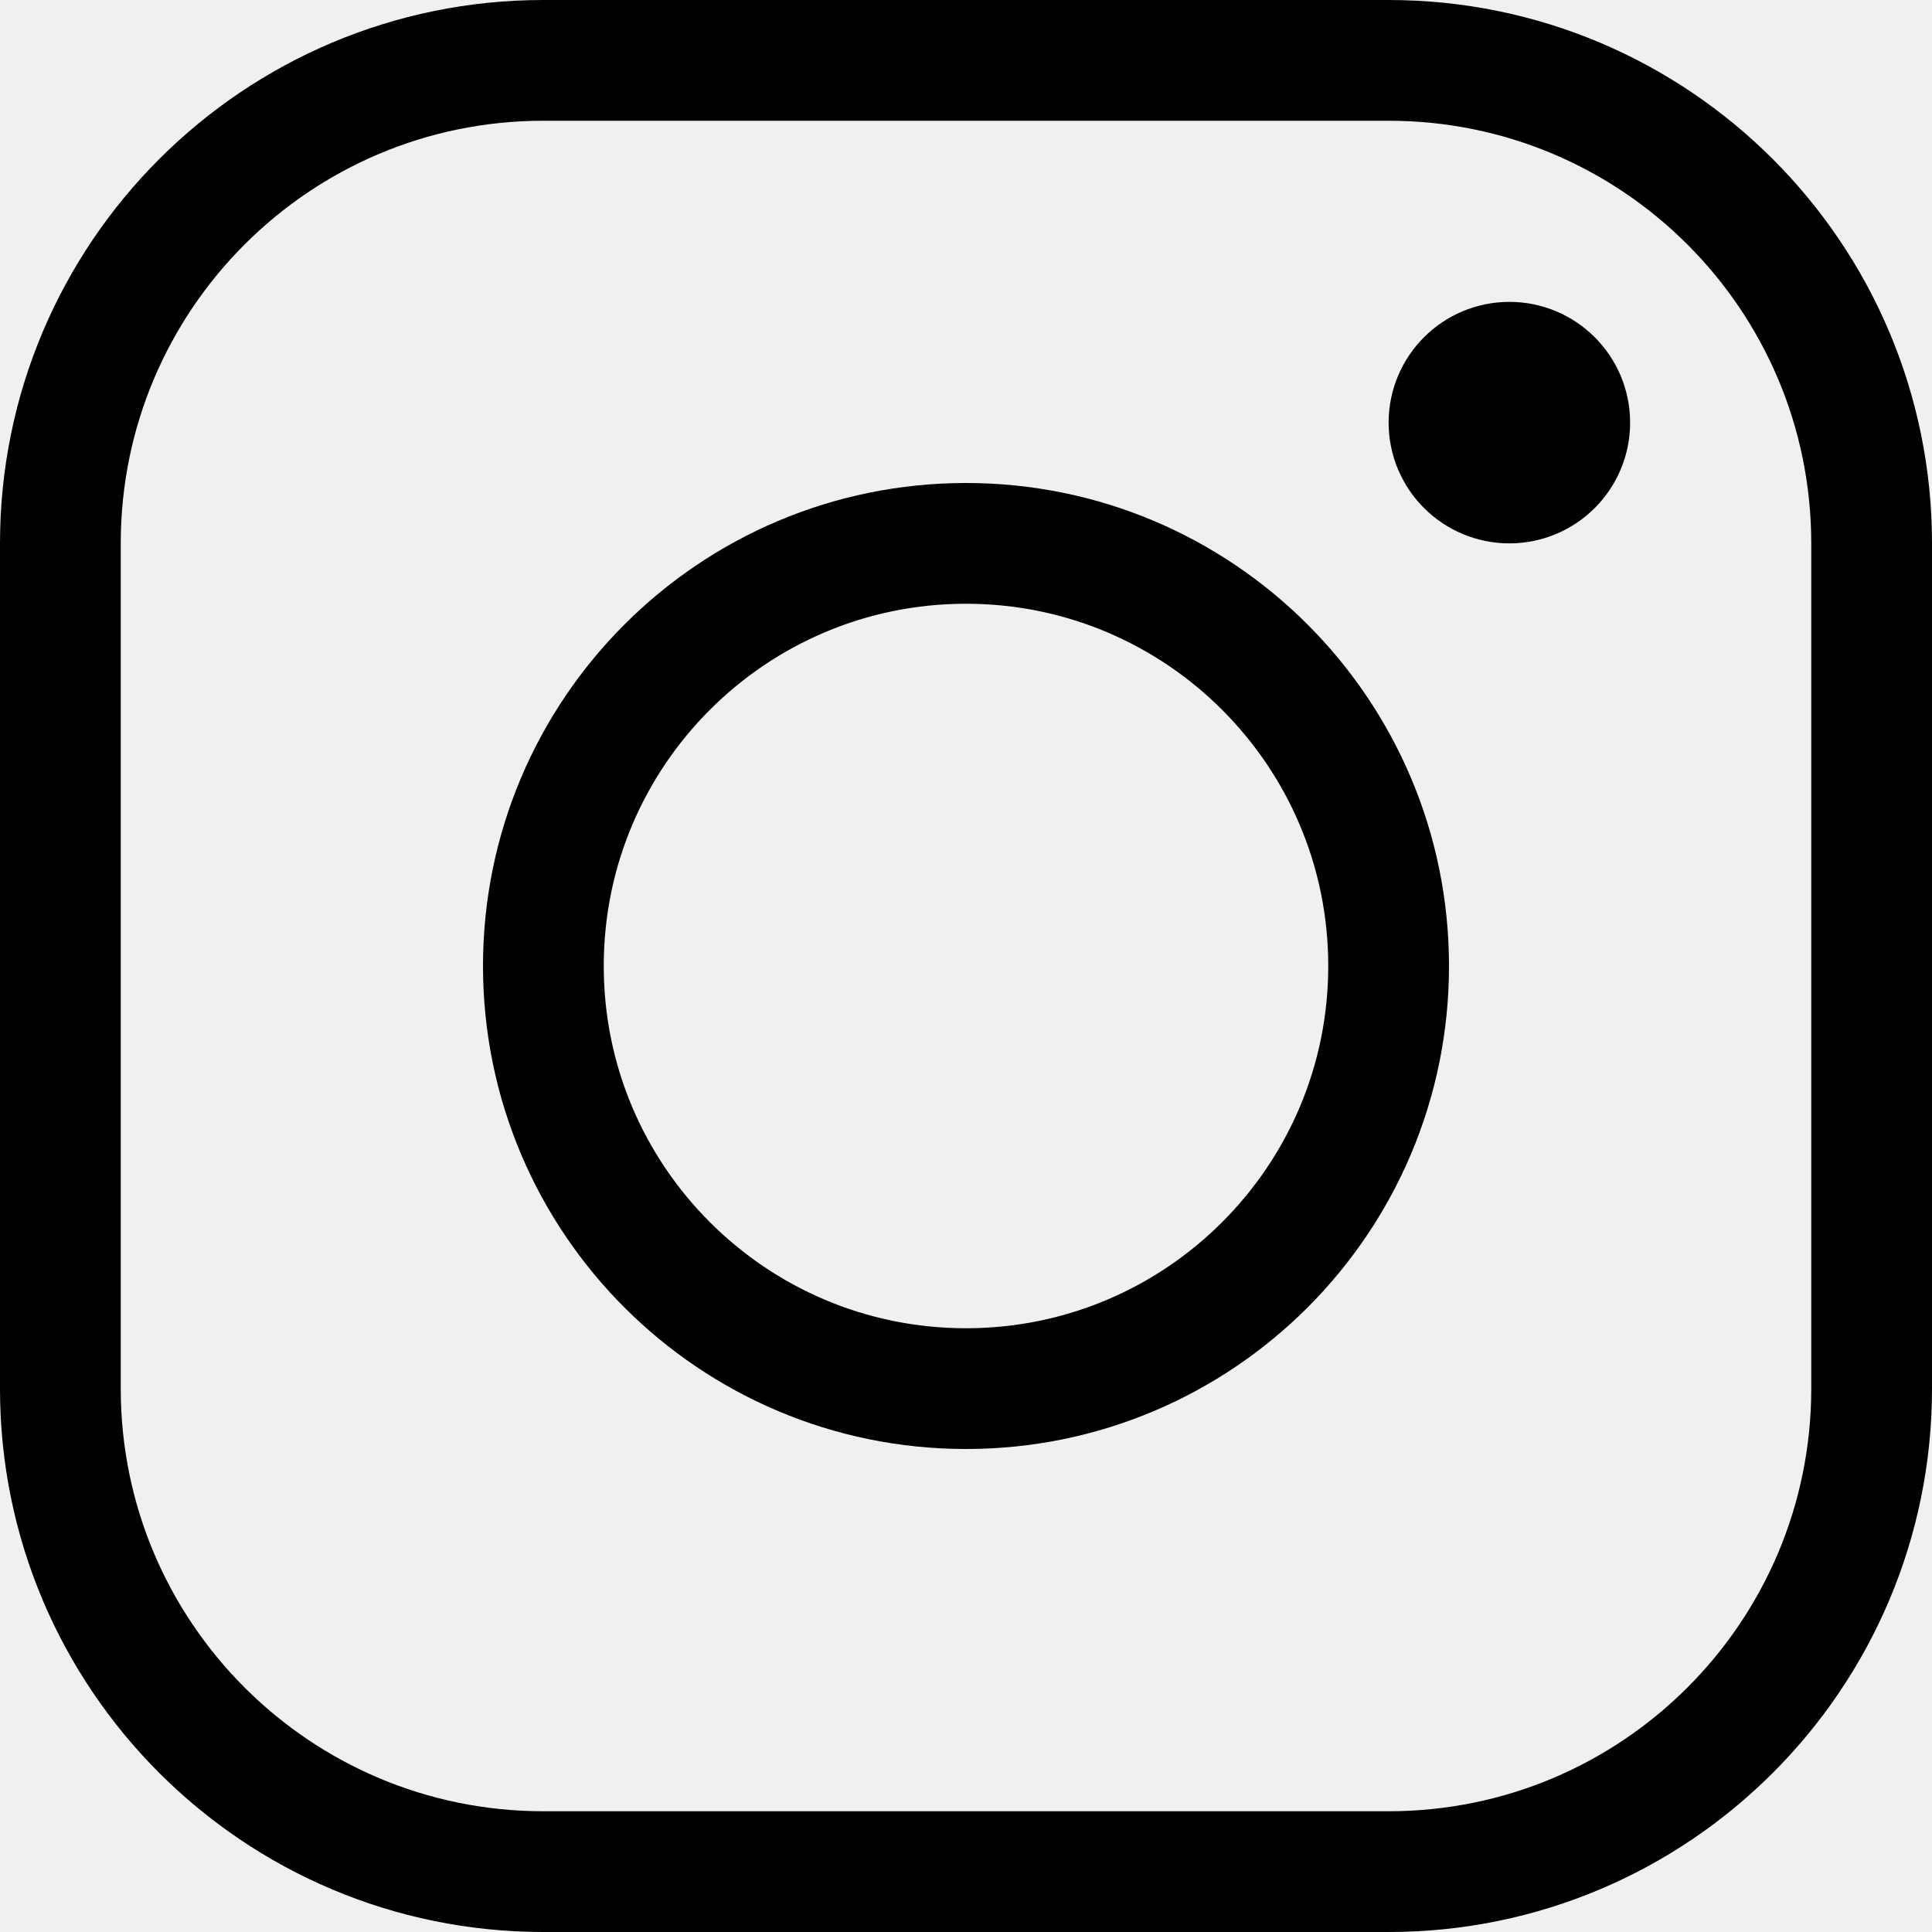
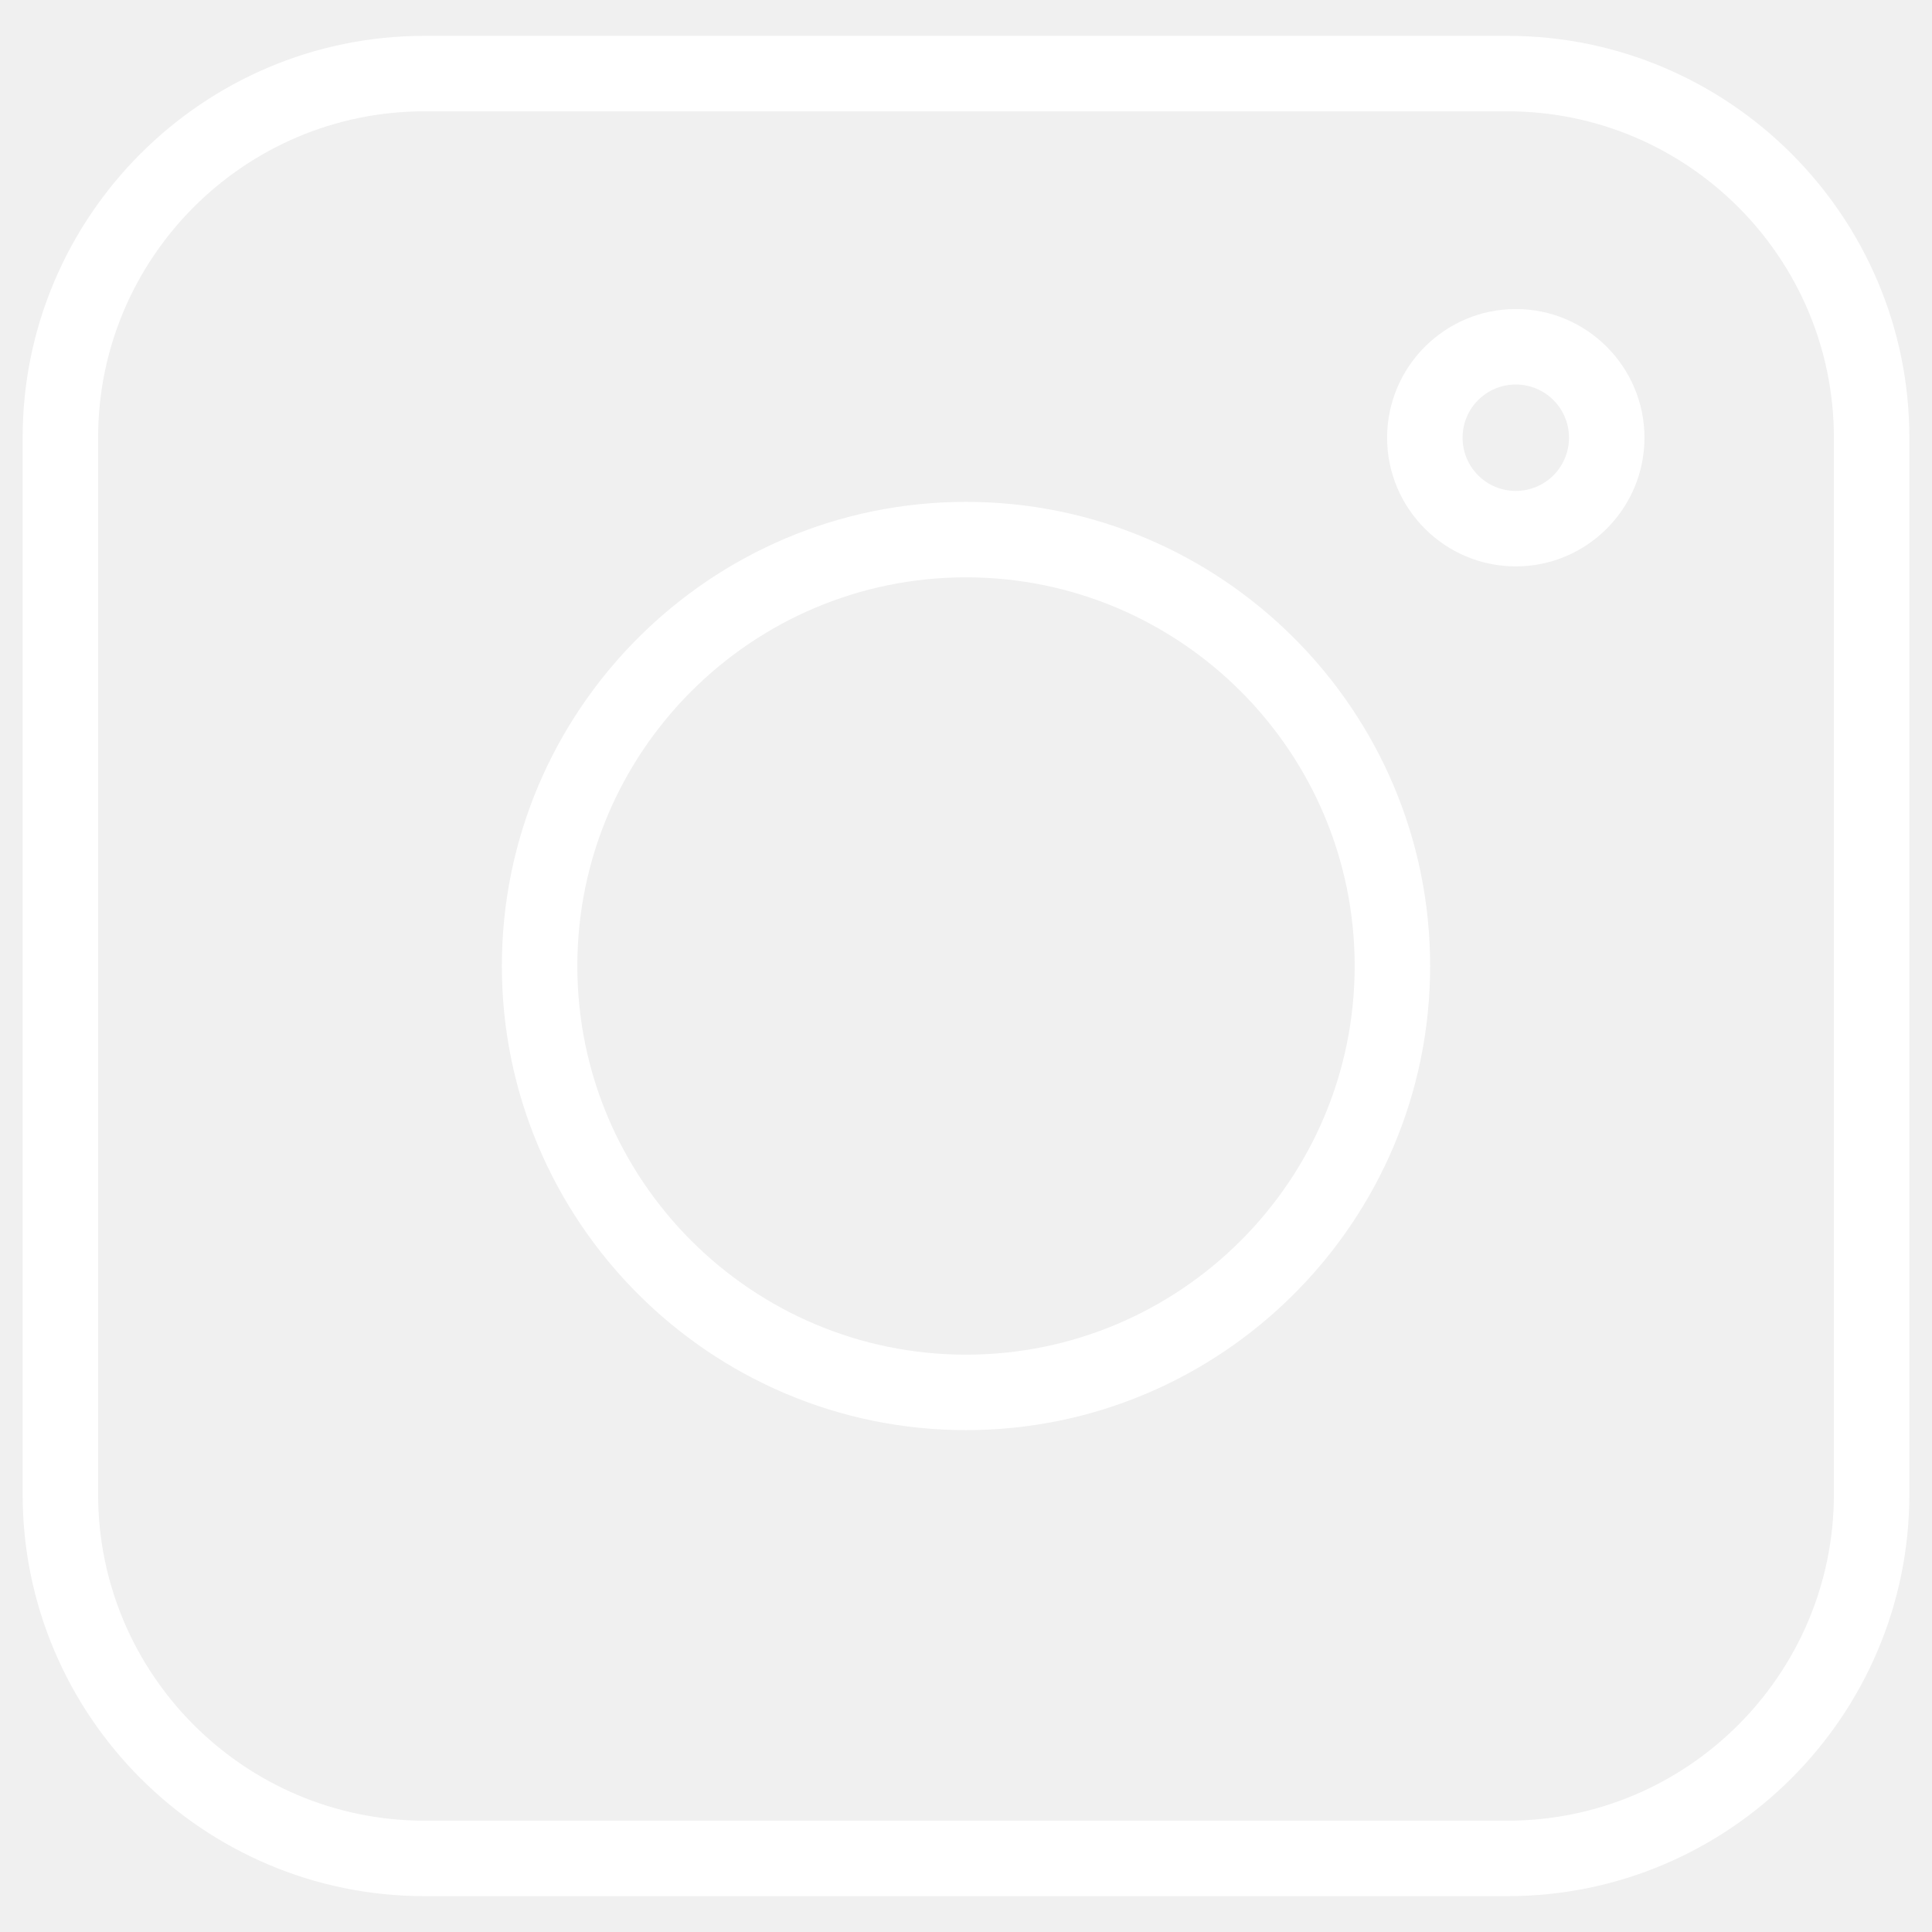
- <svg xmlns="http://www.w3.org/2000/svg" viewBox="0 0 16 16" id="instagram">
-   <g fill="none" stroke="#000" stroke-miterlimit="10">
-     <path d="M11.5 15.5h-7a4 4 0 0 1-4-4v-7a4 4 0 0 1 4-4h7a4 4 0 0 1 4 4v7a4 4 0 0 1-4 4z" />
-     <circle cx="8" cy="8" r="3.5" />
-     <circle cx="12.5" cy="3.5" r=".5" />
-   </g>
+ <svg xmlns="http://www.w3.org/2000/svg" enable-background="new 0 0 512 512" viewBox="0 0 512 512" id="instagram">
+   <path fill="none" d="M401.7 101.9c-7.8 0-14.1 6.3-14.1 14.1s6.3 14.1 14.1 14.1 14.1-6.3 14.1-14.1S409.5 101.9 401.7 101.9zM256 153c-56.8 0-103 46.2-103 103s46.2 103 103 103 103-46.2 103-103S312.8 153 256 153z" />
+   <path fill="none" d="M399.5,29.5h-287C64.8,29.5,26,68.3,26,116v280c0,47.7,38.8,86.5,86.5,86.5h287c47.7,0,86.5-38.8,86.5-86.5   V116C486,68.3,447.2,29.5,399.5,29.5z M256,379c-67.8,0-123-55.2-123-123s55.2-123,123-123s123,55.2,123,123S323.8,379,256,379z    M401.7,150.1c-18.8,0-34.1-15.3-34.1-34.1s15.3-34.1,34.1-34.1s34.1,15.3,34.1,34.1S420.5,150.1,401.7,150.1z" />
+   <path fill="#ffffff" d="M399.5,9.5h-287C53.8,9.5,6,57.3,6,116v280c0,58.7,47.8,106.5,106.5,106.5h287c58.7,0,106.5-47.8,106.5-106.5   V116C506,57.3,458.2,9.5,399.5,9.5z M486,396c0,47.7-38.8,86.5-86.5,86.5h-287C64.8,482.5,26,443.7,26,396V116   c0-47.7,38.8-86.5,86.5-86.5h287c47.7,0,86.5,38.8,86.5,86.5V396z" class="color231f20 svgShape" />
+   <path fill="#ffffff" d="M256 133c-67.8 0-123 55.2-123 123s55.2 123 123 123 123-55.2 123-123S323.8 133 256 133zM256 359c-56.8 0-103-46.2-103-103s46.2-103 103-103 103 46.2 103 103S312.8 359 256 359zM401.7 81.9c-18.8 0-34.1 15.3-34.1 34.1s15.3 34.1 34.1 34.1 34.1-15.3 34.1-34.1S420.5 81.9 401.7 81.9zM401.7 130.1c-7.8 0-14.1-6.3-14.1-14.1s6.3-14.1 14.1-14.1 14.1 6.3 14.1 14.1S409.5 130.1 401.7 130.1z" class="color231f20 svgShape" />
</svg>
